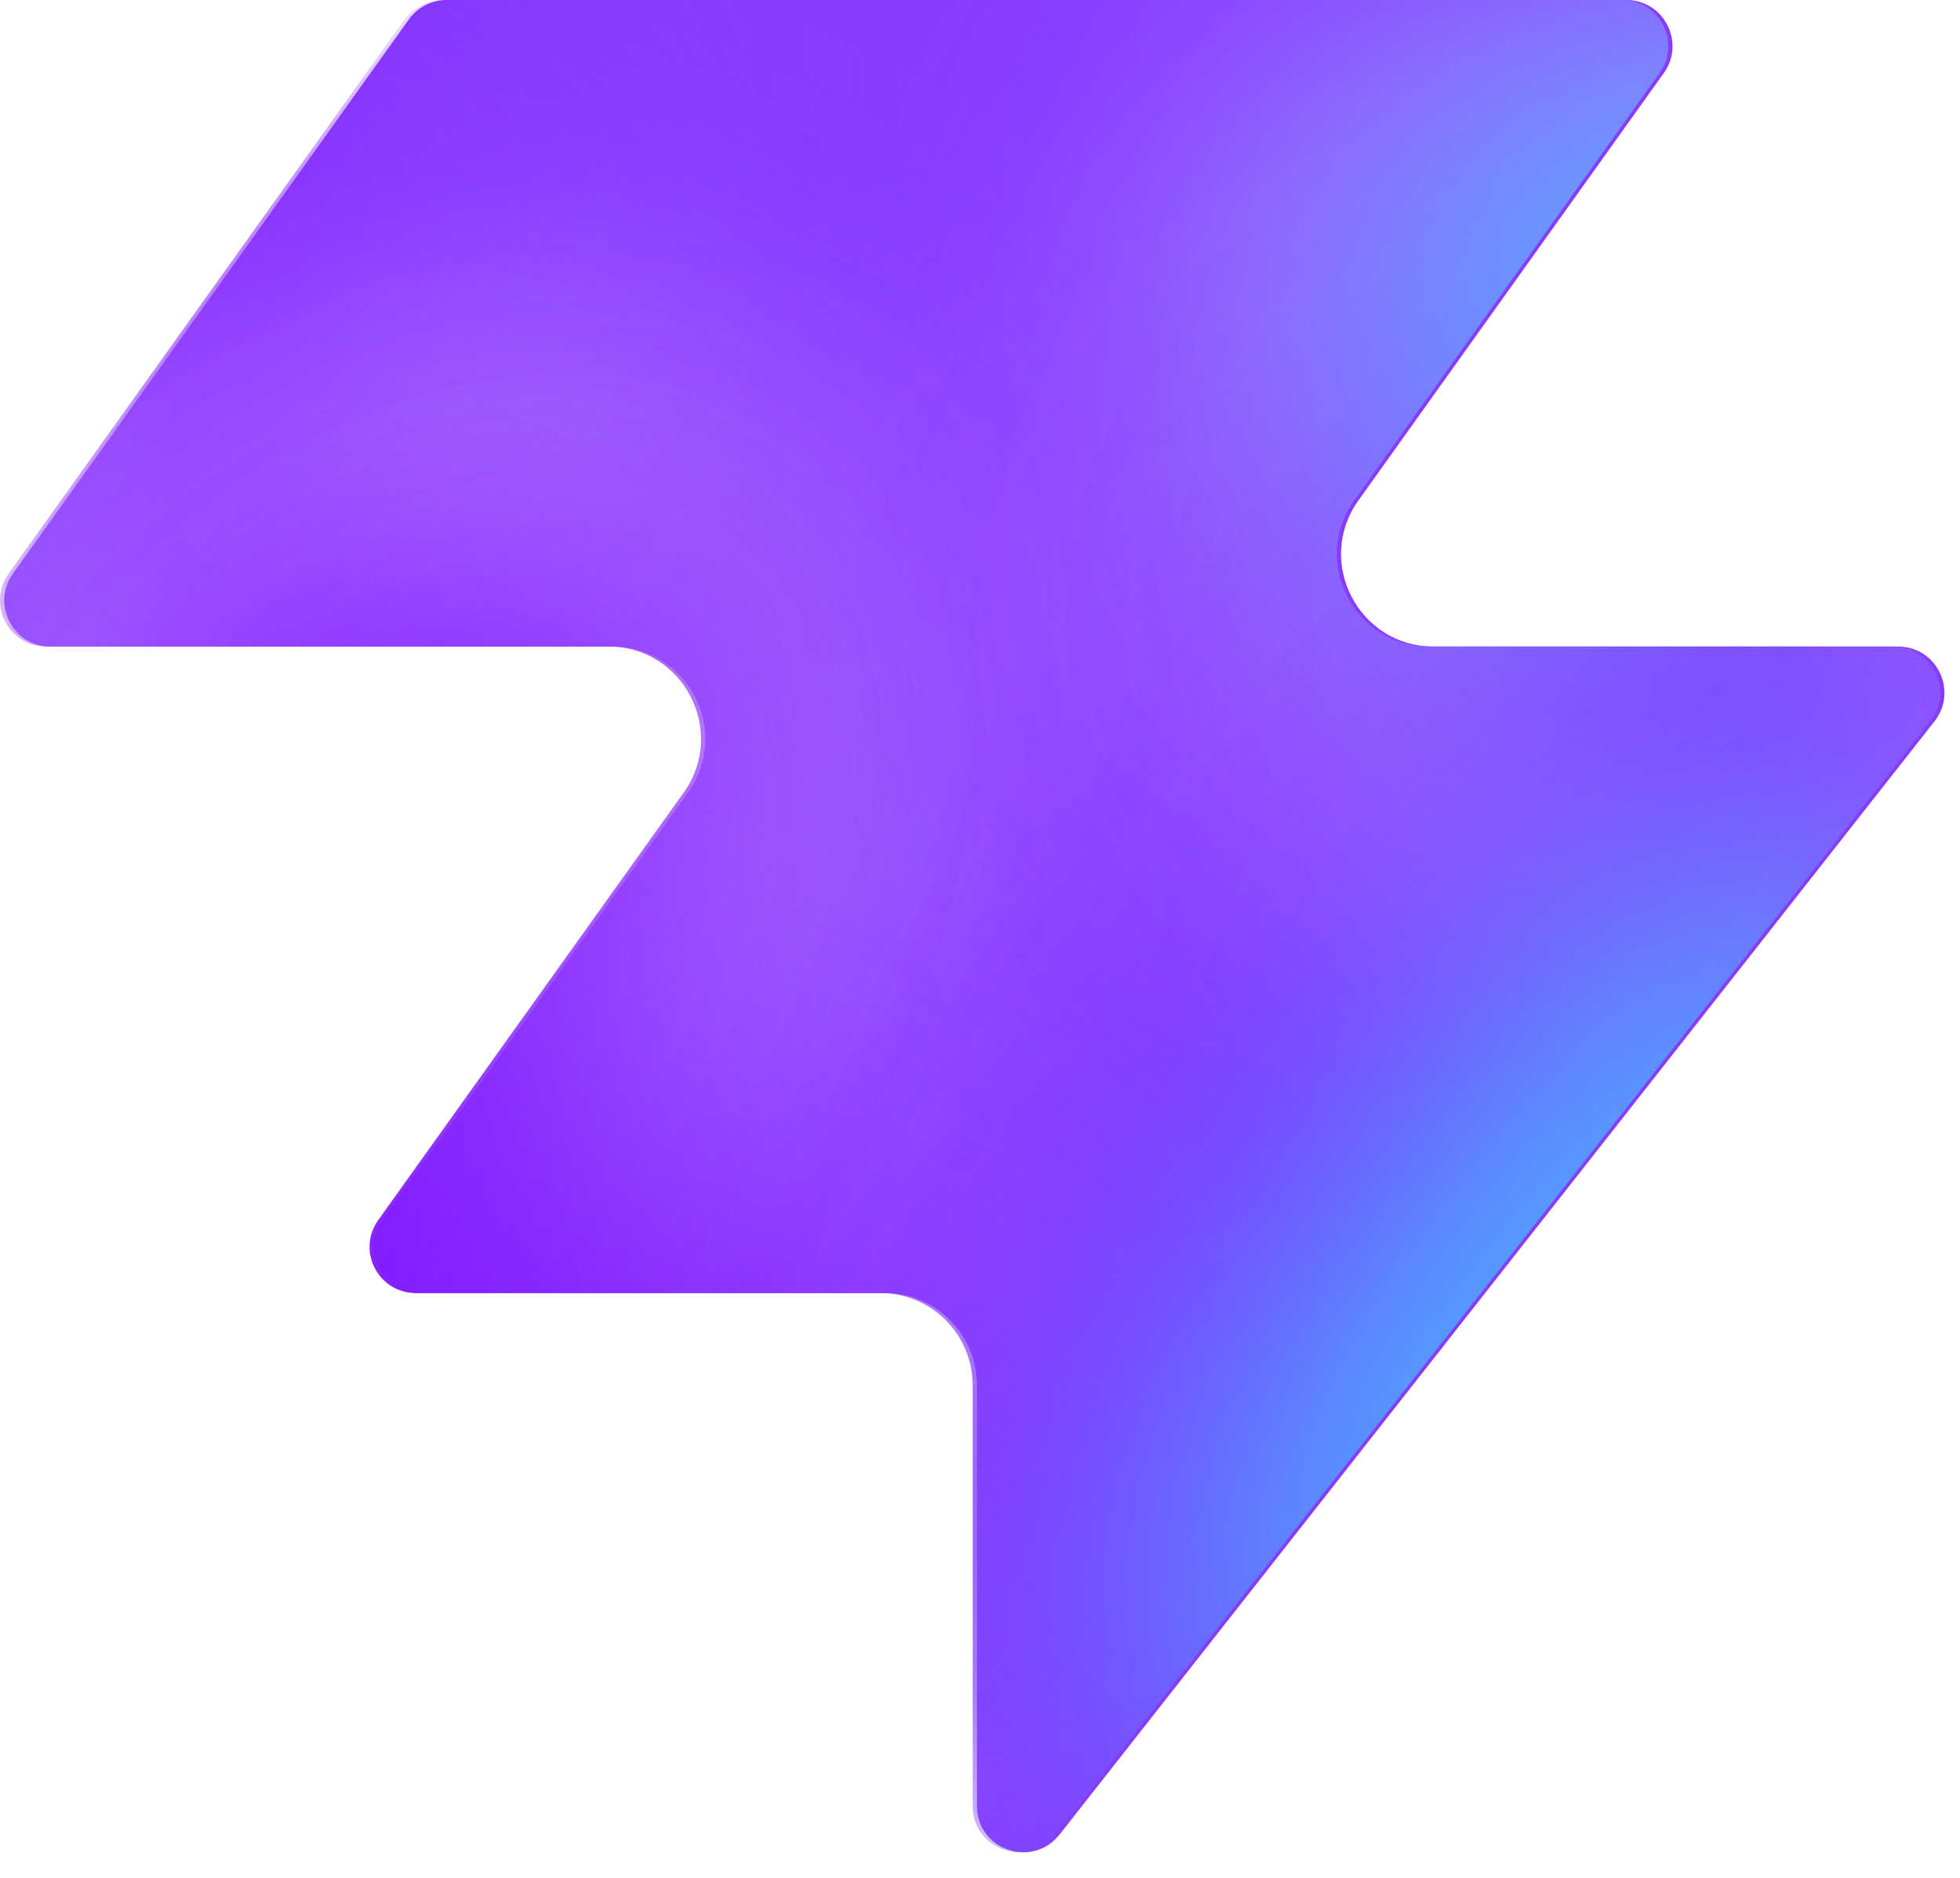
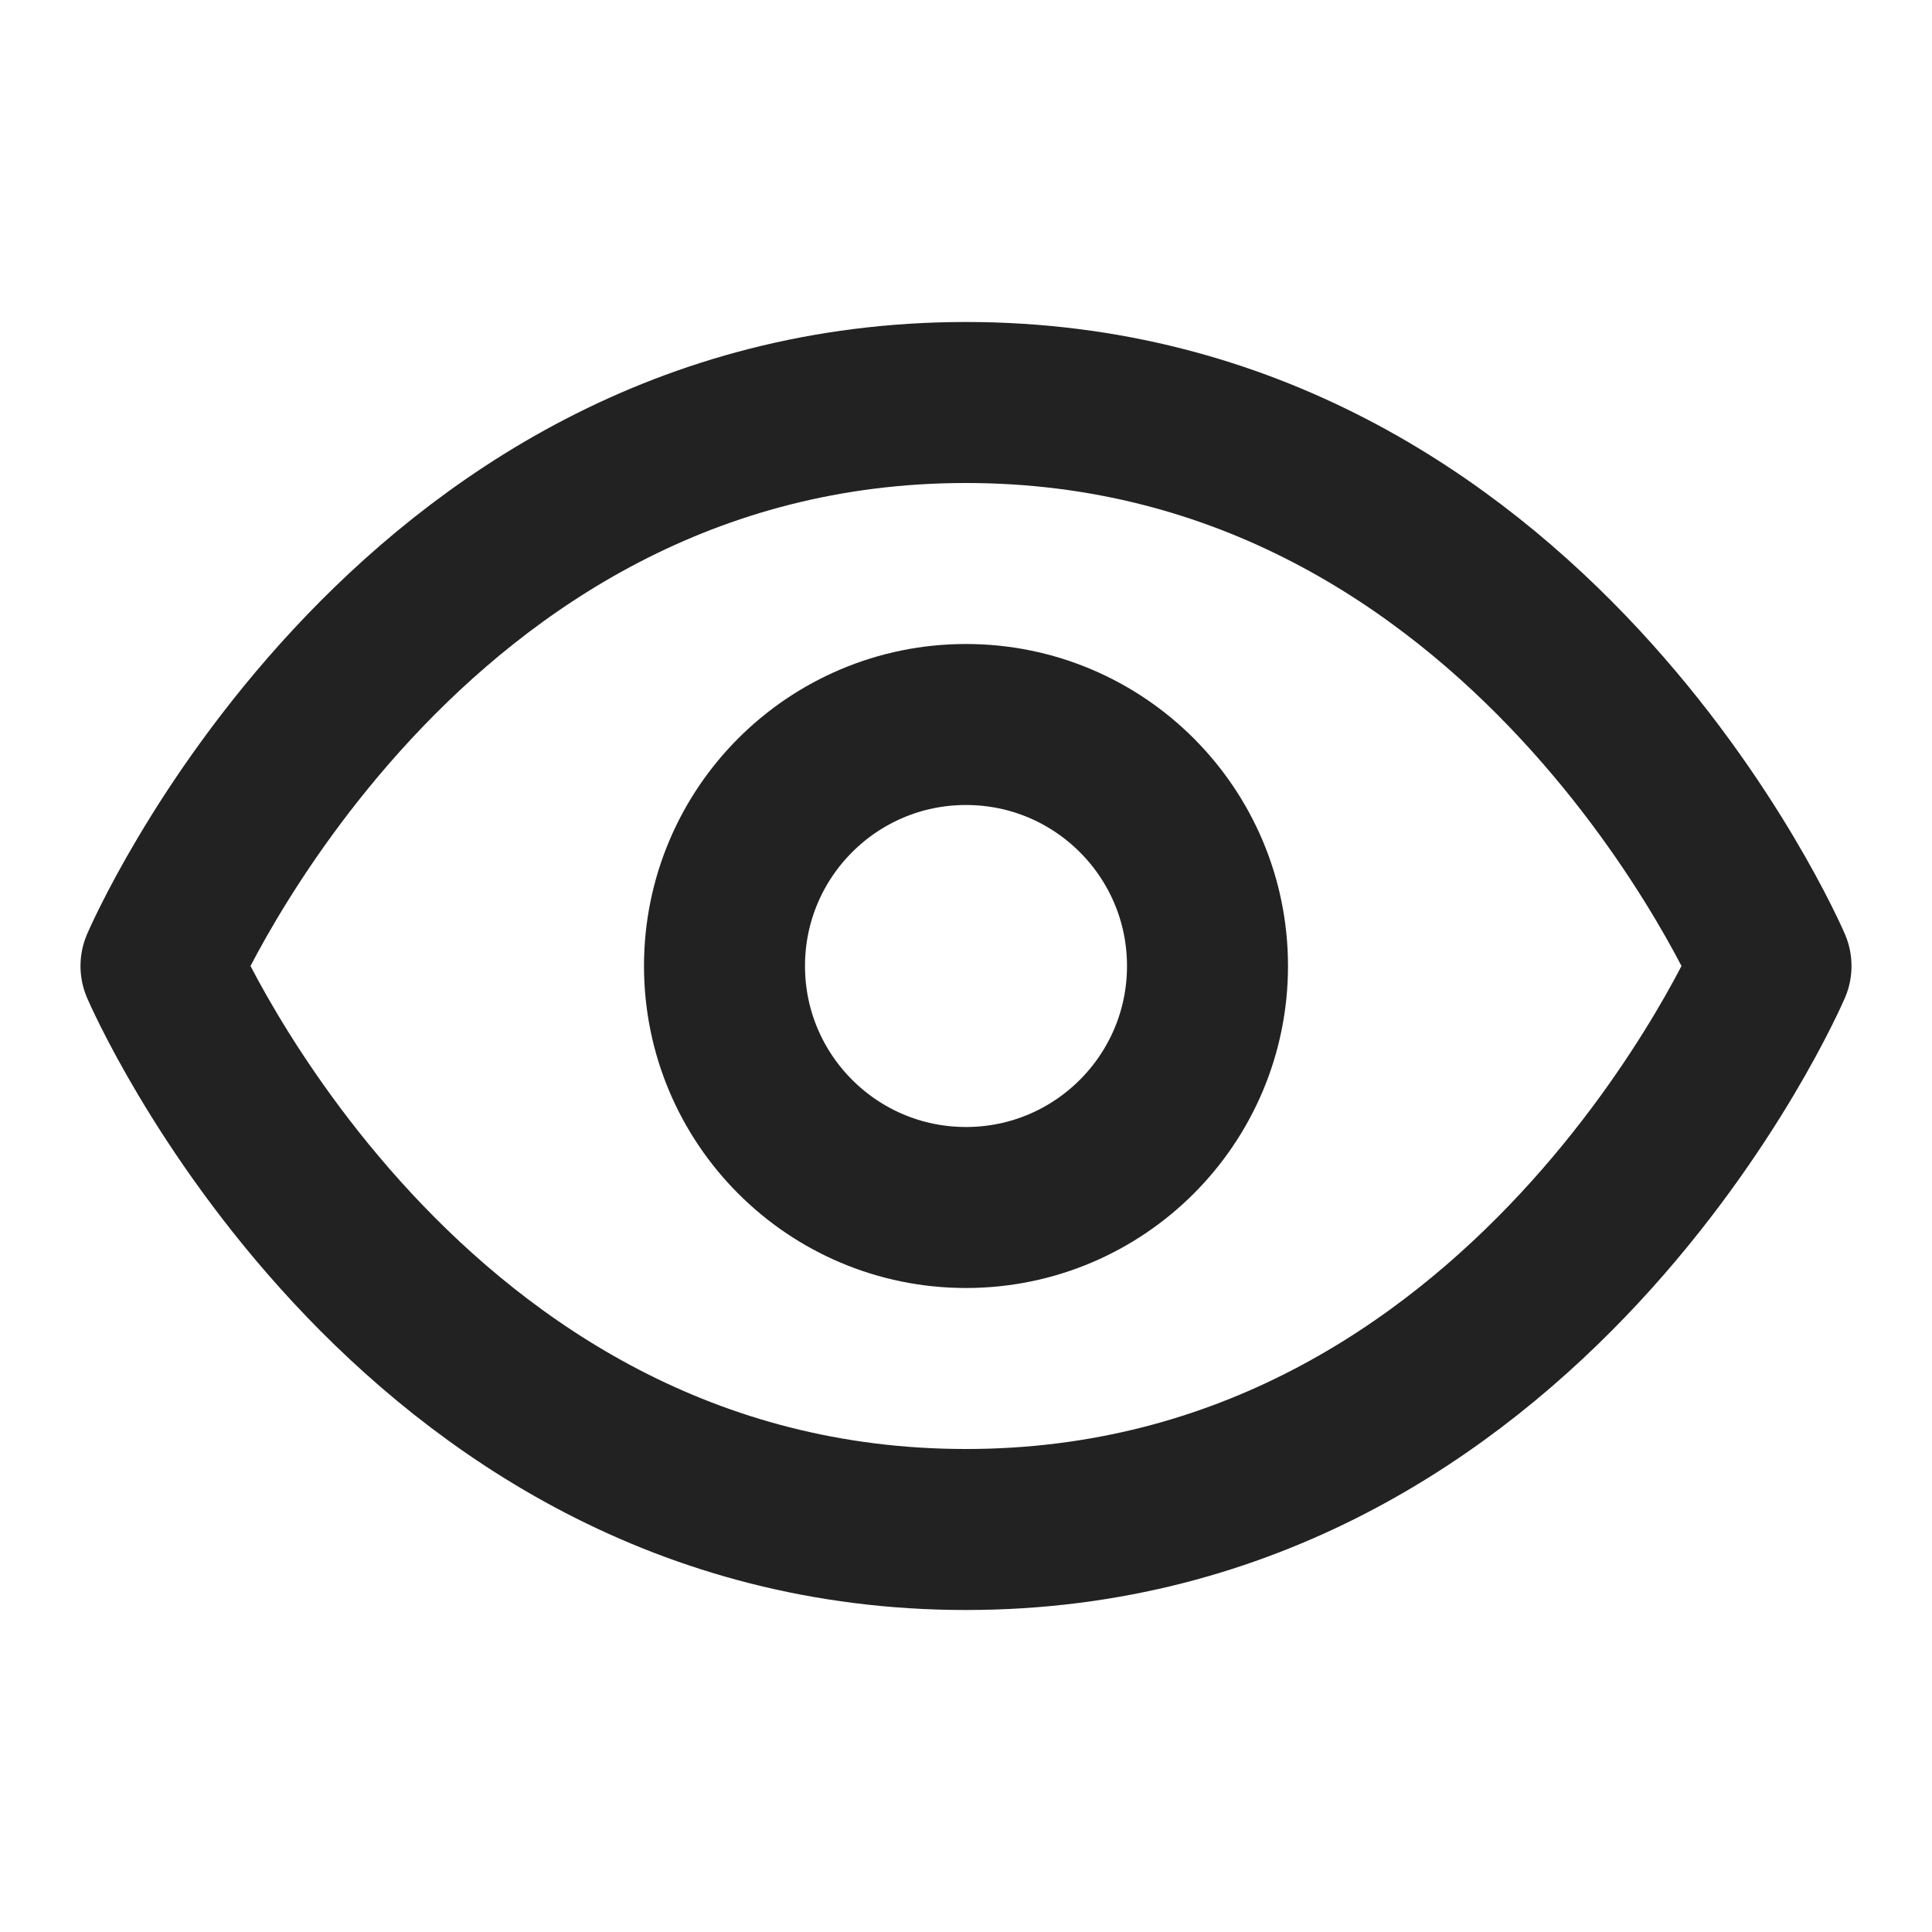
- <svg xmlns="http://www.w3.org/2000/svg" width="48" height="46" fill="none" viewBox="0 0 48 46">
-   <path fill="#863bff" d="M25.946 44.938c-.664.845-2.021.375-2.021-.698V33.937a2.26 2.26 0 0 0-2.262-2.262H10.287c-.92 0-1.456-1.04-.92-1.788l7.48-10.471c1.07-1.497 0-3.578-1.842-3.578H1.237c-.92 0-1.456-1.04-.92-1.788L10.013.474c.214-.297.556-.474.92-.474h28.894c.92 0 1.456 1.04.92 1.788l-7.48 10.471c-1.07 1.498 0 3.579 1.842 3.579h11.377c.943 0 1.473 1.088.89 1.83L25.947 44.94z" style="fill:#863bff;fill:color(display-p3 .525 .23 1);fill-opacity:1" />
-   <mask id="a" width="48" height="46" x="0" y="0" maskUnits="userSpaceOnUse" style="mask-type:alpha">
-     <path fill="#000" d="M25.842 44.938c-.664.844-2.021.375-2.021-.698V33.937a2.26 2.26 0 0 0-2.262-2.262H10.183c-.92 0-1.456-1.04-.92-1.788l7.48-10.471c1.07-1.498 0-3.579-1.842-3.579H1.133c-.92 0-1.456-1.04-.92-1.787L9.91.473c.214-.297.556-.474.92-.474h28.894c.92 0 1.456 1.04.92 1.788l-7.48 10.471c-1.07 1.498 0 3.578 1.842 3.578h11.377c.943 0 1.473 1.088.89 1.832L25.843 44.94z" style="fill:#000;fill-opacity:1" />
-   </mask>
-   <g mask="url(#a)">
-     <g filter="url(#b)">
-       <ellipse cx="5.508" cy="14.704" fill="#ede6ff" rx="5.508" ry="14.704" style="fill:#ede6ff;fill:color(display-p3 .927 .903 1);fill-opacity:1" transform="matrix(.00324 1 1 -.00324 -4.47 31.516)" />
-     </g>
-     <g filter="url(#c)">
-       <ellipse cx="10.399" cy="29.851" fill="#ede6ff" rx="10.399" ry="29.851" style="fill:#ede6ff;fill:color(display-p3 .927 .903 1);fill-opacity:1" transform="matrix(.00324 1 1 -.00324 -39.328 7.883)" />
-     </g>
-     <g filter="url(#d)">
-       <ellipse cx="5.508" cy="30.487" fill="#7e14ff" rx="5.508" ry="30.487" style="fill:#7e14ff;fill:color(display-p3 .492 .077 1);fill-opacity:1" transform="rotate(89.814 -25.913 -14.639)scale(1 -1)" />
-     </g>
-     <g filter="url(#e)">
-       <ellipse cx="5.508" cy="30.599" fill="#7e14ff" rx="5.508" ry="30.599" style="fill:#7e14ff;fill:color(display-p3 .492 .077 1);fill-opacity:1" transform="rotate(89.814 -32.644 -3.334)scale(1 -1)" />
-     </g>
-     <g filter="url(#f)">
-       <ellipse cx="5.508" cy="30.599" fill="#7e14ff" rx="5.508" ry="30.599" style="fill:#7e14ff;fill:color(display-p3 .492 .077 1);fill-opacity:1" transform="matrix(.00324 1 1 -.00324 -34.34 30.47)" />
-     </g>
-     <g filter="url(#g)">
-       <ellipse cx="14.072" cy="22.078" fill="#ede6ff" rx="14.072" ry="22.078" style="fill:#ede6ff;fill:color(display-p3 .927 .903 1);fill-opacity:1" transform="rotate(93.35 24.506 48.493)scale(-1 1)" />
-     </g>
-     <g filter="url(#h)">
-       <ellipse cx="3.47" cy="21.501" fill="#7e14ff" rx="3.47" ry="21.501" style="fill:#7e14ff;fill:color(display-p3 .492 .077 1);fill-opacity:1" transform="rotate(89.009 28.708 47.59)scale(-1 1)" />
-     </g>
-     <g filter="url(#i)">
-       <ellipse cx="3.47" cy="21.501" fill="#7e14ff" rx="3.47" ry="21.501" style="fill:#7e14ff;fill:color(display-p3 .492 .077 1);fill-opacity:1" transform="rotate(89.009 28.708 47.59)scale(-1 1)" />
-     </g>
-     <g filter="url(#j)">
-       <ellipse cx=".387" cy="8.972" fill="#7e14ff" rx="4.407" ry="29.108" style="fill:#7e14ff;fill:color(display-p3 .492 .077 1);fill-opacity:1" transform="rotate(39.51 .387 8.972)" />
-     </g>
-     <g filter="url(#k)">
-       <ellipse cx="47.523" cy="-6.092" fill="#7e14ff" rx="4.407" ry="29.108" style="fill:#7e14ff;fill:color(display-p3 .492 .077 1);fill-opacity:1" transform="rotate(37.892 47.523 -6.092)" />
-     </g>
-     <g filter="url(#l)">
-       <ellipse cx="41.412" cy="6.333" fill="#47bfff" rx="5.971" ry="9.665" style="fill:#47bfff;fill:color(display-p3 .28 .748 1);fill-opacity:1" transform="rotate(37.892 41.412 6.333)" />
-     </g>
-     <g filter="url(#m)">
-       <ellipse cx="-1.879" cy="38.332" fill="#7e14ff" rx="4.407" ry="29.108" style="fill:#7e14ff;fill:color(display-p3 .492 .077 1);fill-opacity:1" transform="rotate(37.892 -1.88 38.332)" />
-     </g>
-     <g filter="url(#n)">
-       <ellipse cx="-1.879" cy="38.332" fill="#7e14ff" rx="4.407" ry="29.108" style="fill:#7e14ff;fill:color(display-p3 .492 .077 1);fill-opacity:1" transform="rotate(37.892 -1.88 38.332)" />
-     </g>
-     <g filter="url(#o)">
-       <ellipse cx="35.651" cy="29.907" fill="#7e14ff" rx="4.407" ry="29.108" style="fill:#7e14ff;fill:color(display-p3 .492 .077 1);fill-opacity:1" transform="rotate(37.892 35.651 29.907)" />
-     </g>
-     <g filter="url(#p)">
-       <ellipse cx="38.418" cy="32.4" fill="#47bfff" rx="5.971" ry="15.297" style="fill:#47bfff;fill:color(display-p3 .28 .748 1);fill-opacity:1" transform="rotate(37.892 38.418 32.4)" />
-     </g>
-   </g>
-   <defs>
-     <filter id="b" width="60.045" height="41.654" x="-19.77" y="16.149" color-interpolation-filters="sRGB" filterUnits="userSpaceOnUse">
-       <feFlood flood-opacity="0" result="BackgroundImageFix" />
-       <feBlend in="SourceGraphic" in2="BackgroundImageFix" result="shape" />
-       <feGaussianBlur result="effect1_foregroundBlur_2002_17158" stdDeviation="7.659" />
-     </filter>
-     <filter id="c" width="90.34" height="51.437" x="-54.613" y="-7.533" color-interpolation-filters="sRGB" filterUnits="userSpaceOnUse">
-       <feFlood flood-opacity="0" result="BackgroundImageFix" />
-       <feBlend in="SourceGraphic" in2="BackgroundImageFix" result="shape" />
-       <feGaussianBlur result="effect1_foregroundBlur_2002_17158" stdDeviation="7.659" />
-     </filter>
-     <filter id="d" width="79.355" height="29.4" x="-49.64" y="2.03" color-interpolation-filters="sRGB" filterUnits="userSpaceOnUse">
-       <feFlood flood-opacity="0" result="BackgroundImageFix" />
-       <feBlend in="SourceGraphic" in2="BackgroundImageFix" result="shape" />
-       <feGaussianBlur result="effect1_foregroundBlur_2002_17158" stdDeviation="4.596" />
-     </filter>
-     <filter id="e" width="79.579" height="29.4" x="-45.045" y="20.029" color-interpolation-filters="sRGB" filterUnits="userSpaceOnUse">
-       <feFlood flood-opacity="0" result="BackgroundImageFix" />
-       <feBlend in="SourceGraphic" in2="BackgroundImageFix" result="shape" />
-       <feGaussianBlur result="effect1_foregroundBlur_2002_17158" stdDeviation="4.596" />
-     </filter>
-     <filter id="f" width="79.579" height="29.4" x="-43.513" y="21.178" color-interpolation-filters="sRGB" filterUnits="userSpaceOnUse">
-       <feFlood flood-opacity="0" result="BackgroundImageFix" />
-       <feBlend in="SourceGraphic" in2="BackgroundImageFix" result="shape" />
-       <feGaussianBlur result="effect1_foregroundBlur_2002_17158" stdDeviation="4.596" />
-     </filter>
-     <filter id="g" width="74.749" height="58.852" x="15.756" y="-17.901" color-interpolation-filters="sRGB" filterUnits="userSpaceOnUse">
-       <feFlood flood-opacity="0" result="BackgroundImageFix" />
-       <feBlend in="SourceGraphic" in2="BackgroundImageFix" result="shape" />
-       <feGaussianBlur result="effect1_foregroundBlur_2002_17158" stdDeviation="7.659" />
-     </filter>
-     <filter id="h" width="61.377" height="25.362" x="23.548" y="2.284" color-interpolation-filters="sRGB" filterUnits="userSpaceOnUse">
-       <feFlood flood-opacity="0" result="BackgroundImageFix" />
-       <feBlend in="SourceGraphic" in2="BackgroundImageFix" result="shape" />
-       <feGaussianBlur result="effect1_foregroundBlur_2002_17158" stdDeviation="4.596" />
-     </filter>
-     <filter id="i" width="61.377" height="25.362" x="23.548" y="2.284" color-interpolation-filters="sRGB" filterUnits="userSpaceOnUse">
-       <feFlood flood-opacity="0" result="BackgroundImageFix" />
-       <feBlend in="SourceGraphic" in2="BackgroundImageFix" result="shape" />
-       <feGaussianBlur result="effect1_foregroundBlur_2002_17158" stdDeviation="4.596" />
-     </filter>
-     <filter id="j" width="56.045" height="63.649" x="-27.636" y="-22.853" color-interpolation-filters="sRGB" filterUnits="userSpaceOnUse">
-       <feFlood flood-opacity="0" result="BackgroundImageFix" />
-       <feBlend in="SourceGraphic" in2="BackgroundImageFix" result="shape" />
-       <feGaussianBlur result="effect1_foregroundBlur_2002_17158" stdDeviation="4.596" />
-     </filter>
-     <filter id="k" width="54.814" height="64.646" x="20.116" y="-38.415" color-interpolation-filters="sRGB" filterUnits="userSpaceOnUse">
-       <feFlood flood-opacity="0" result="BackgroundImageFix" />
-       <feBlend in="SourceGraphic" in2="BackgroundImageFix" result="shape" />
-       <feGaussianBlur result="effect1_foregroundBlur_2002_17158" stdDeviation="4.596" />
-     </filter>
-     <filter id="l" width="33.541" height="35.313" x="24.641" y="-11.323" color-interpolation-filters="sRGB" filterUnits="userSpaceOnUse">
-       <feFlood flood-opacity="0" result="BackgroundImageFix" />
-       <feBlend in="SourceGraphic" in2="BackgroundImageFix" result="shape" />
-       <feGaussianBlur result="effect1_foregroundBlur_2002_17158" stdDeviation="4.596" />
-     </filter>
-     <filter id="m" width="54.814" height="64.646" x="-29.286" y="6.009" color-interpolation-filters="sRGB" filterUnits="userSpaceOnUse">
-       <feFlood flood-opacity="0" result="BackgroundImageFix" />
-       <feBlend in="SourceGraphic" in2="BackgroundImageFix" result="shape" />
-       <feGaussianBlur result="effect1_foregroundBlur_2002_17158" stdDeviation="4.596" />
-     </filter>
-     <filter id="n" width="54.814" height="64.646" x="-29.286" y="6.009" color-interpolation-filters="sRGB" filterUnits="userSpaceOnUse">
-       <feFlood flood-opacity="0" result="BackgroundImageFix" />
-       <feBlend in="SourceGraphic" in2="BackgroundImageFix" result="shape" />
-       <feGaussianBlur result="effect1_foregroundBlur_2002_17158" stdDeviation="4.596" />
-     </filter>
-     <filter id="o" width="54.814" height="64.646" x="8.244" y="-2.416" color-interpolation-filters="sRGB" filterUnits="userSpaceOnUse">
-       <feFlood flood-opacity="0" result="BackgroundImageFix" />
-       <feBlend in="SourceGraphic" in2="BackgroundImageFix" result="shape" />
-       <feGaussianBlur result="effect1_foregroundBlur_2002_17158" stdDeviation="4.596" />
-     </filter>
-     <filter id="p" width="39.409" height="43.623" x="18.713" y="10.588" color-interpolation-filters="sRGB" filterUnits="userSpaceOnUse">
-       <feFlood flood-opacity="0" result="BackgroundImageFix" />
-       <feBlend in="SourceGraphic" in2="BackgroundImageFix" result="shape" />
-       <feGaussianBlur result="effect1_foregroundBlur_2002_17158" stdDeviation="4.596" />
-     </filter>
-   </defs>
+ <svg xmlns="http://www.w3.org/2000/svg" width="32" height="32" viewBox="0 0 24 24" fill="none" stroke="#222" stroke-width="2" stroke-linecap="round" stroke-linejoin="round">
+   <path d="M2 12s3-7 10-7 10 7 10 7-3 7-10 7-10-7-10-7Z" />
+   <circle cx="12" cy="12" r="3" />
</svg>
